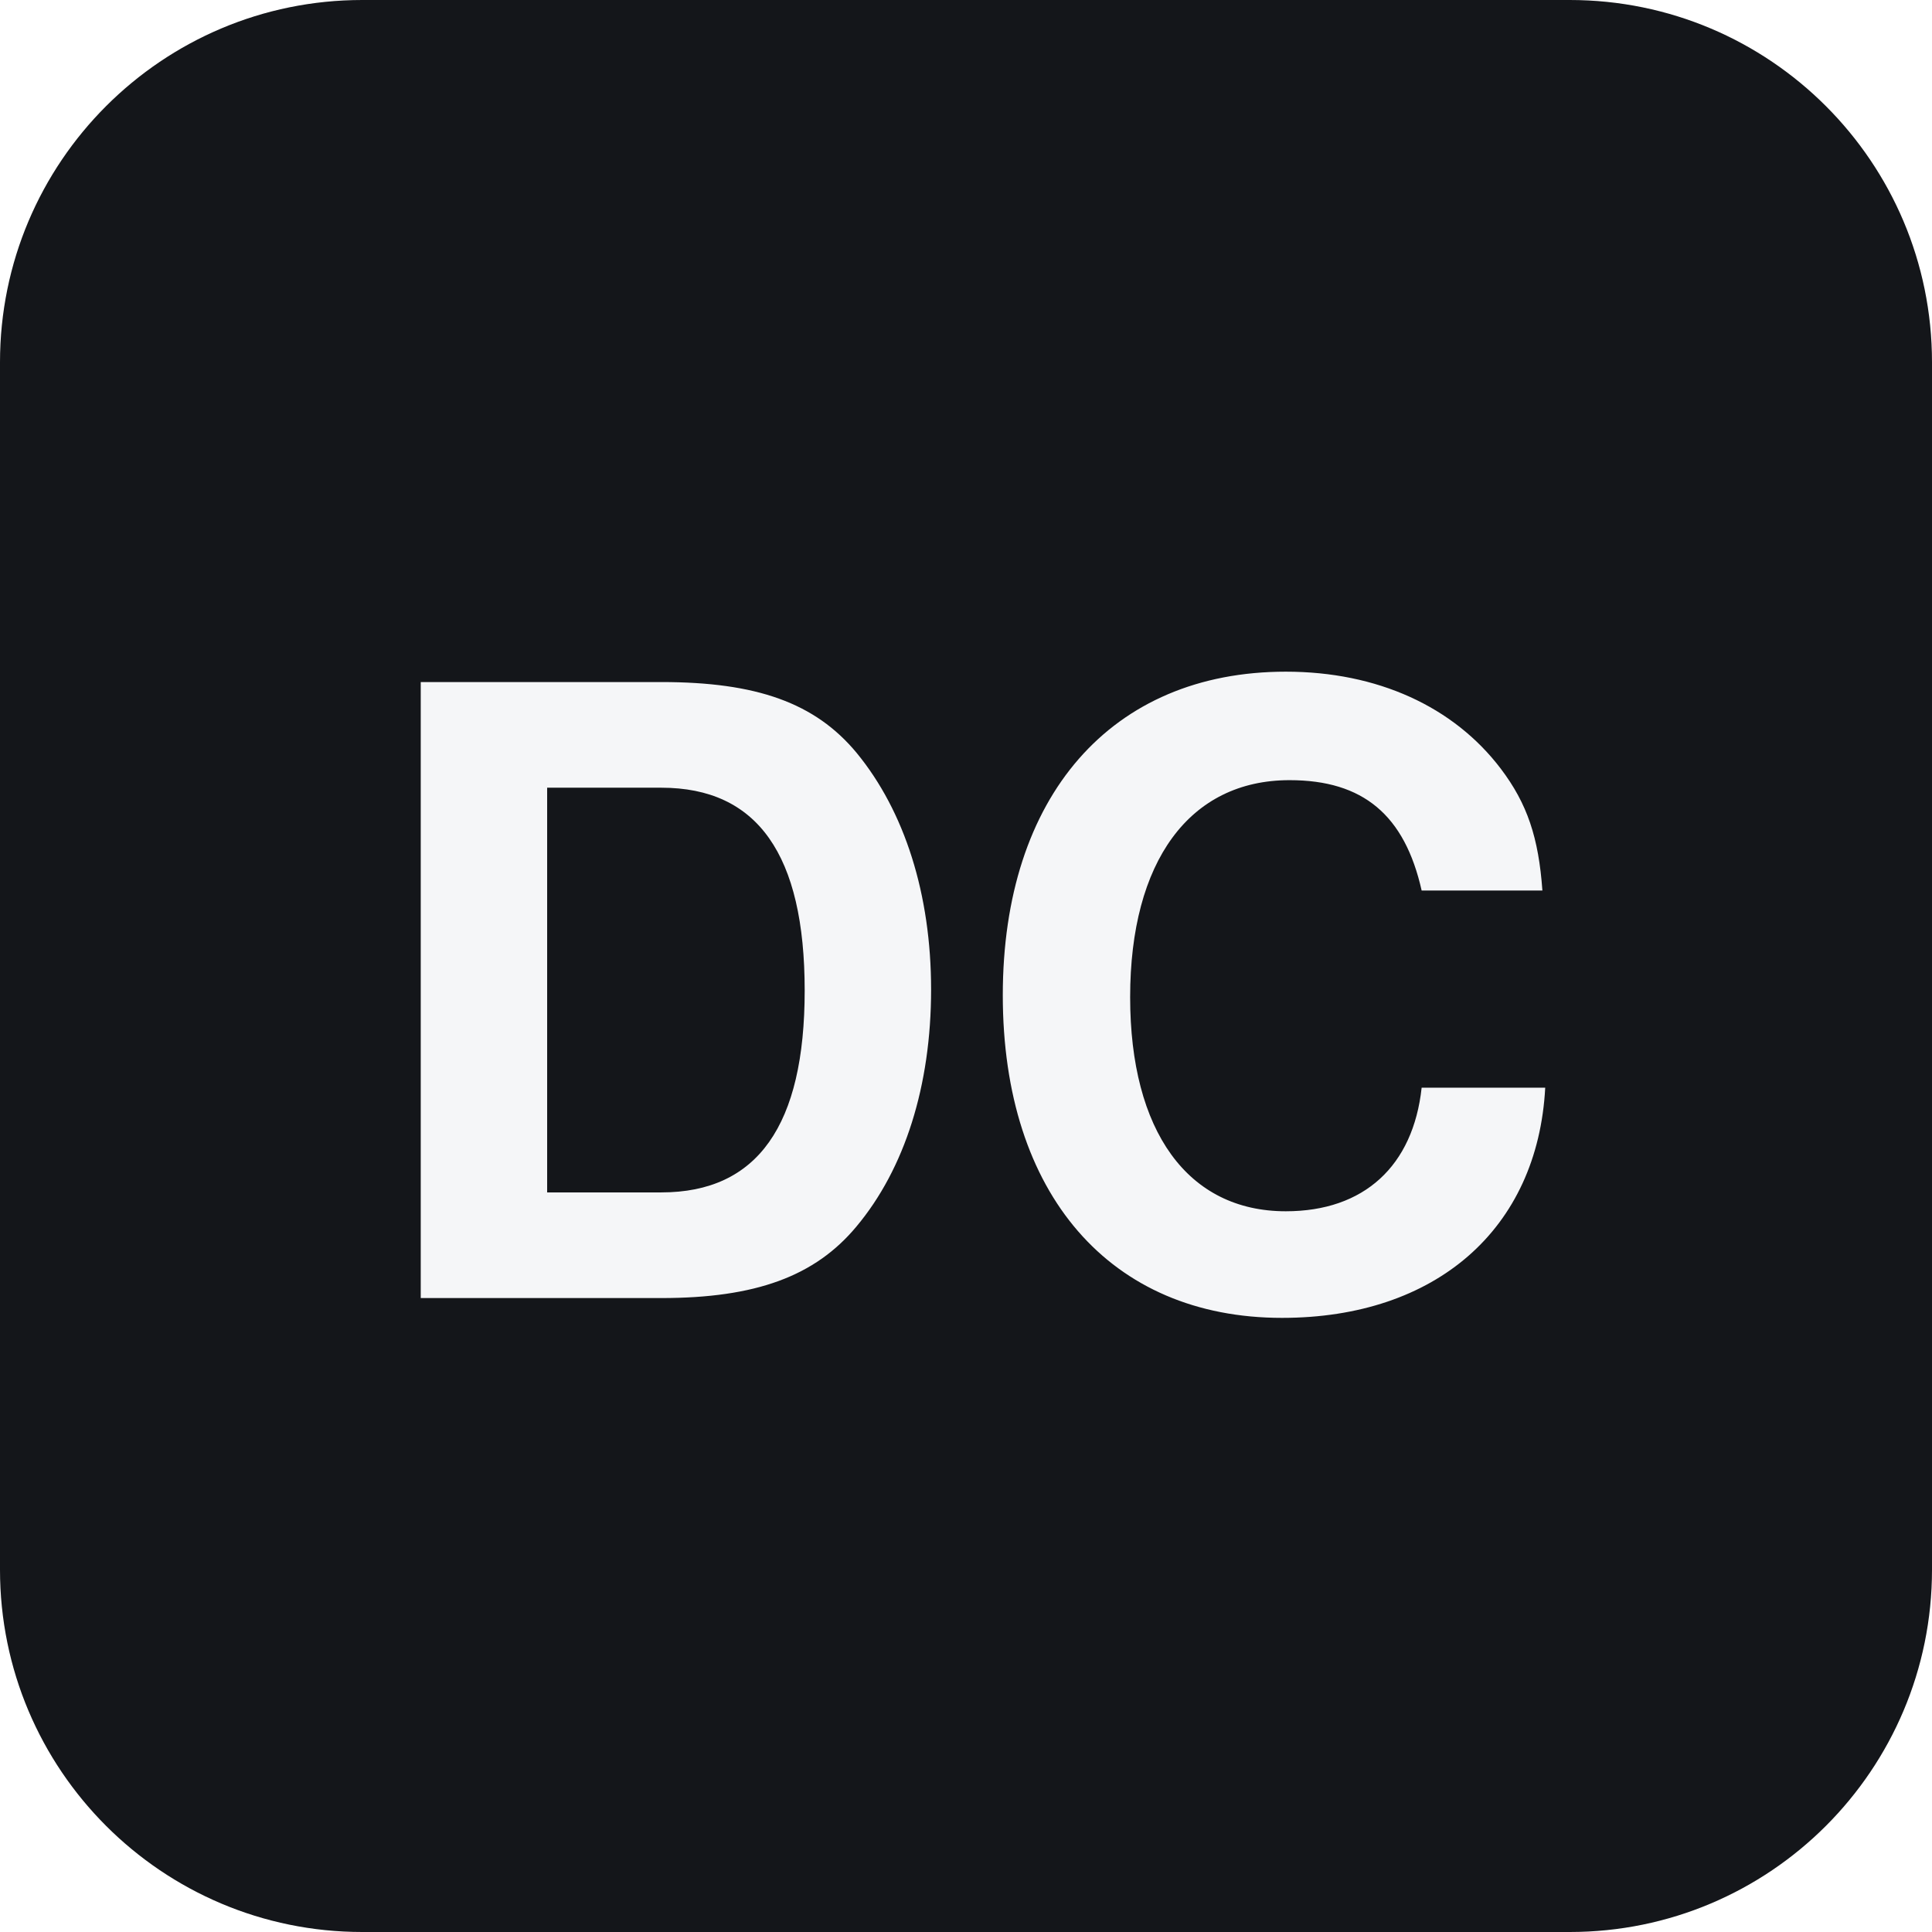
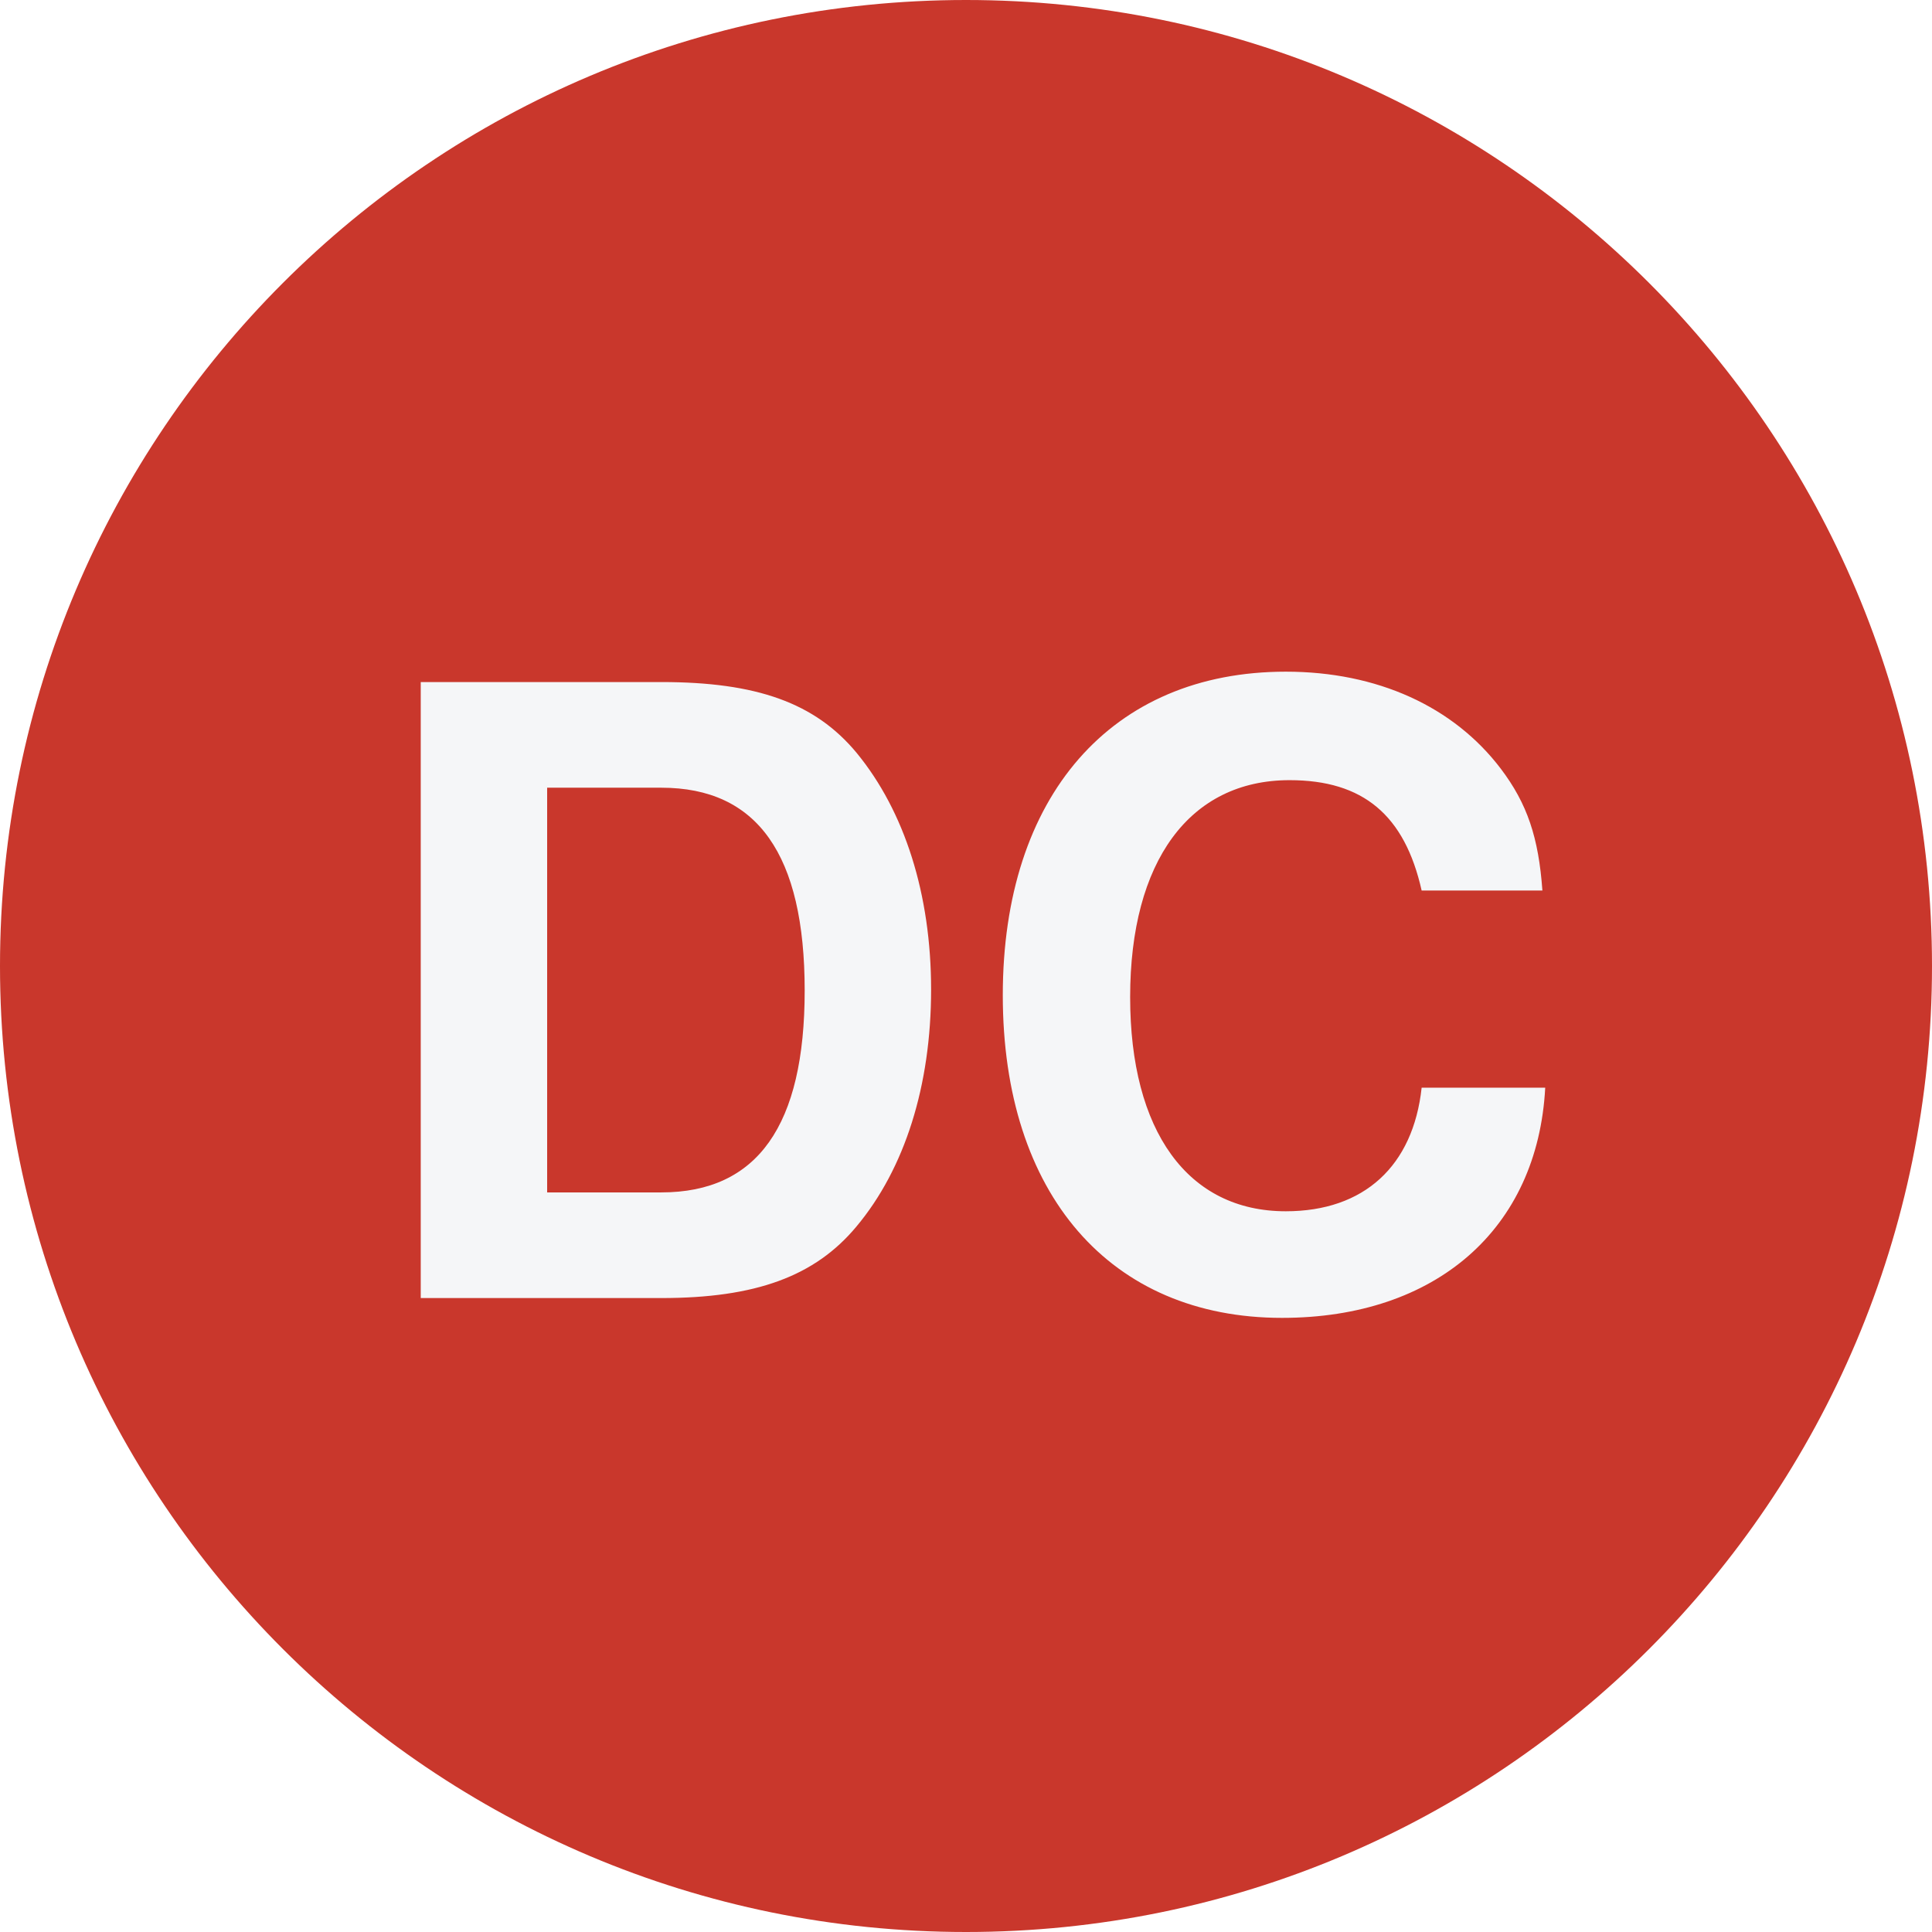
<svg xmlns="http://www.w3.org/2000/svg" viewBox="0 0 32 32">
-   <rect width="32" height="32" rx="6" fill="#14161a" />
+   <circle cx="16" cy="16" r="16" fill="#c9372c" />
  <text x="16" y="21.5" font-family="Helvetica, Arial, sans-serif" font-size="14" font-weight="700" fill="#f5f6f8" text-anchor="middle">DC</text>
</svg>
